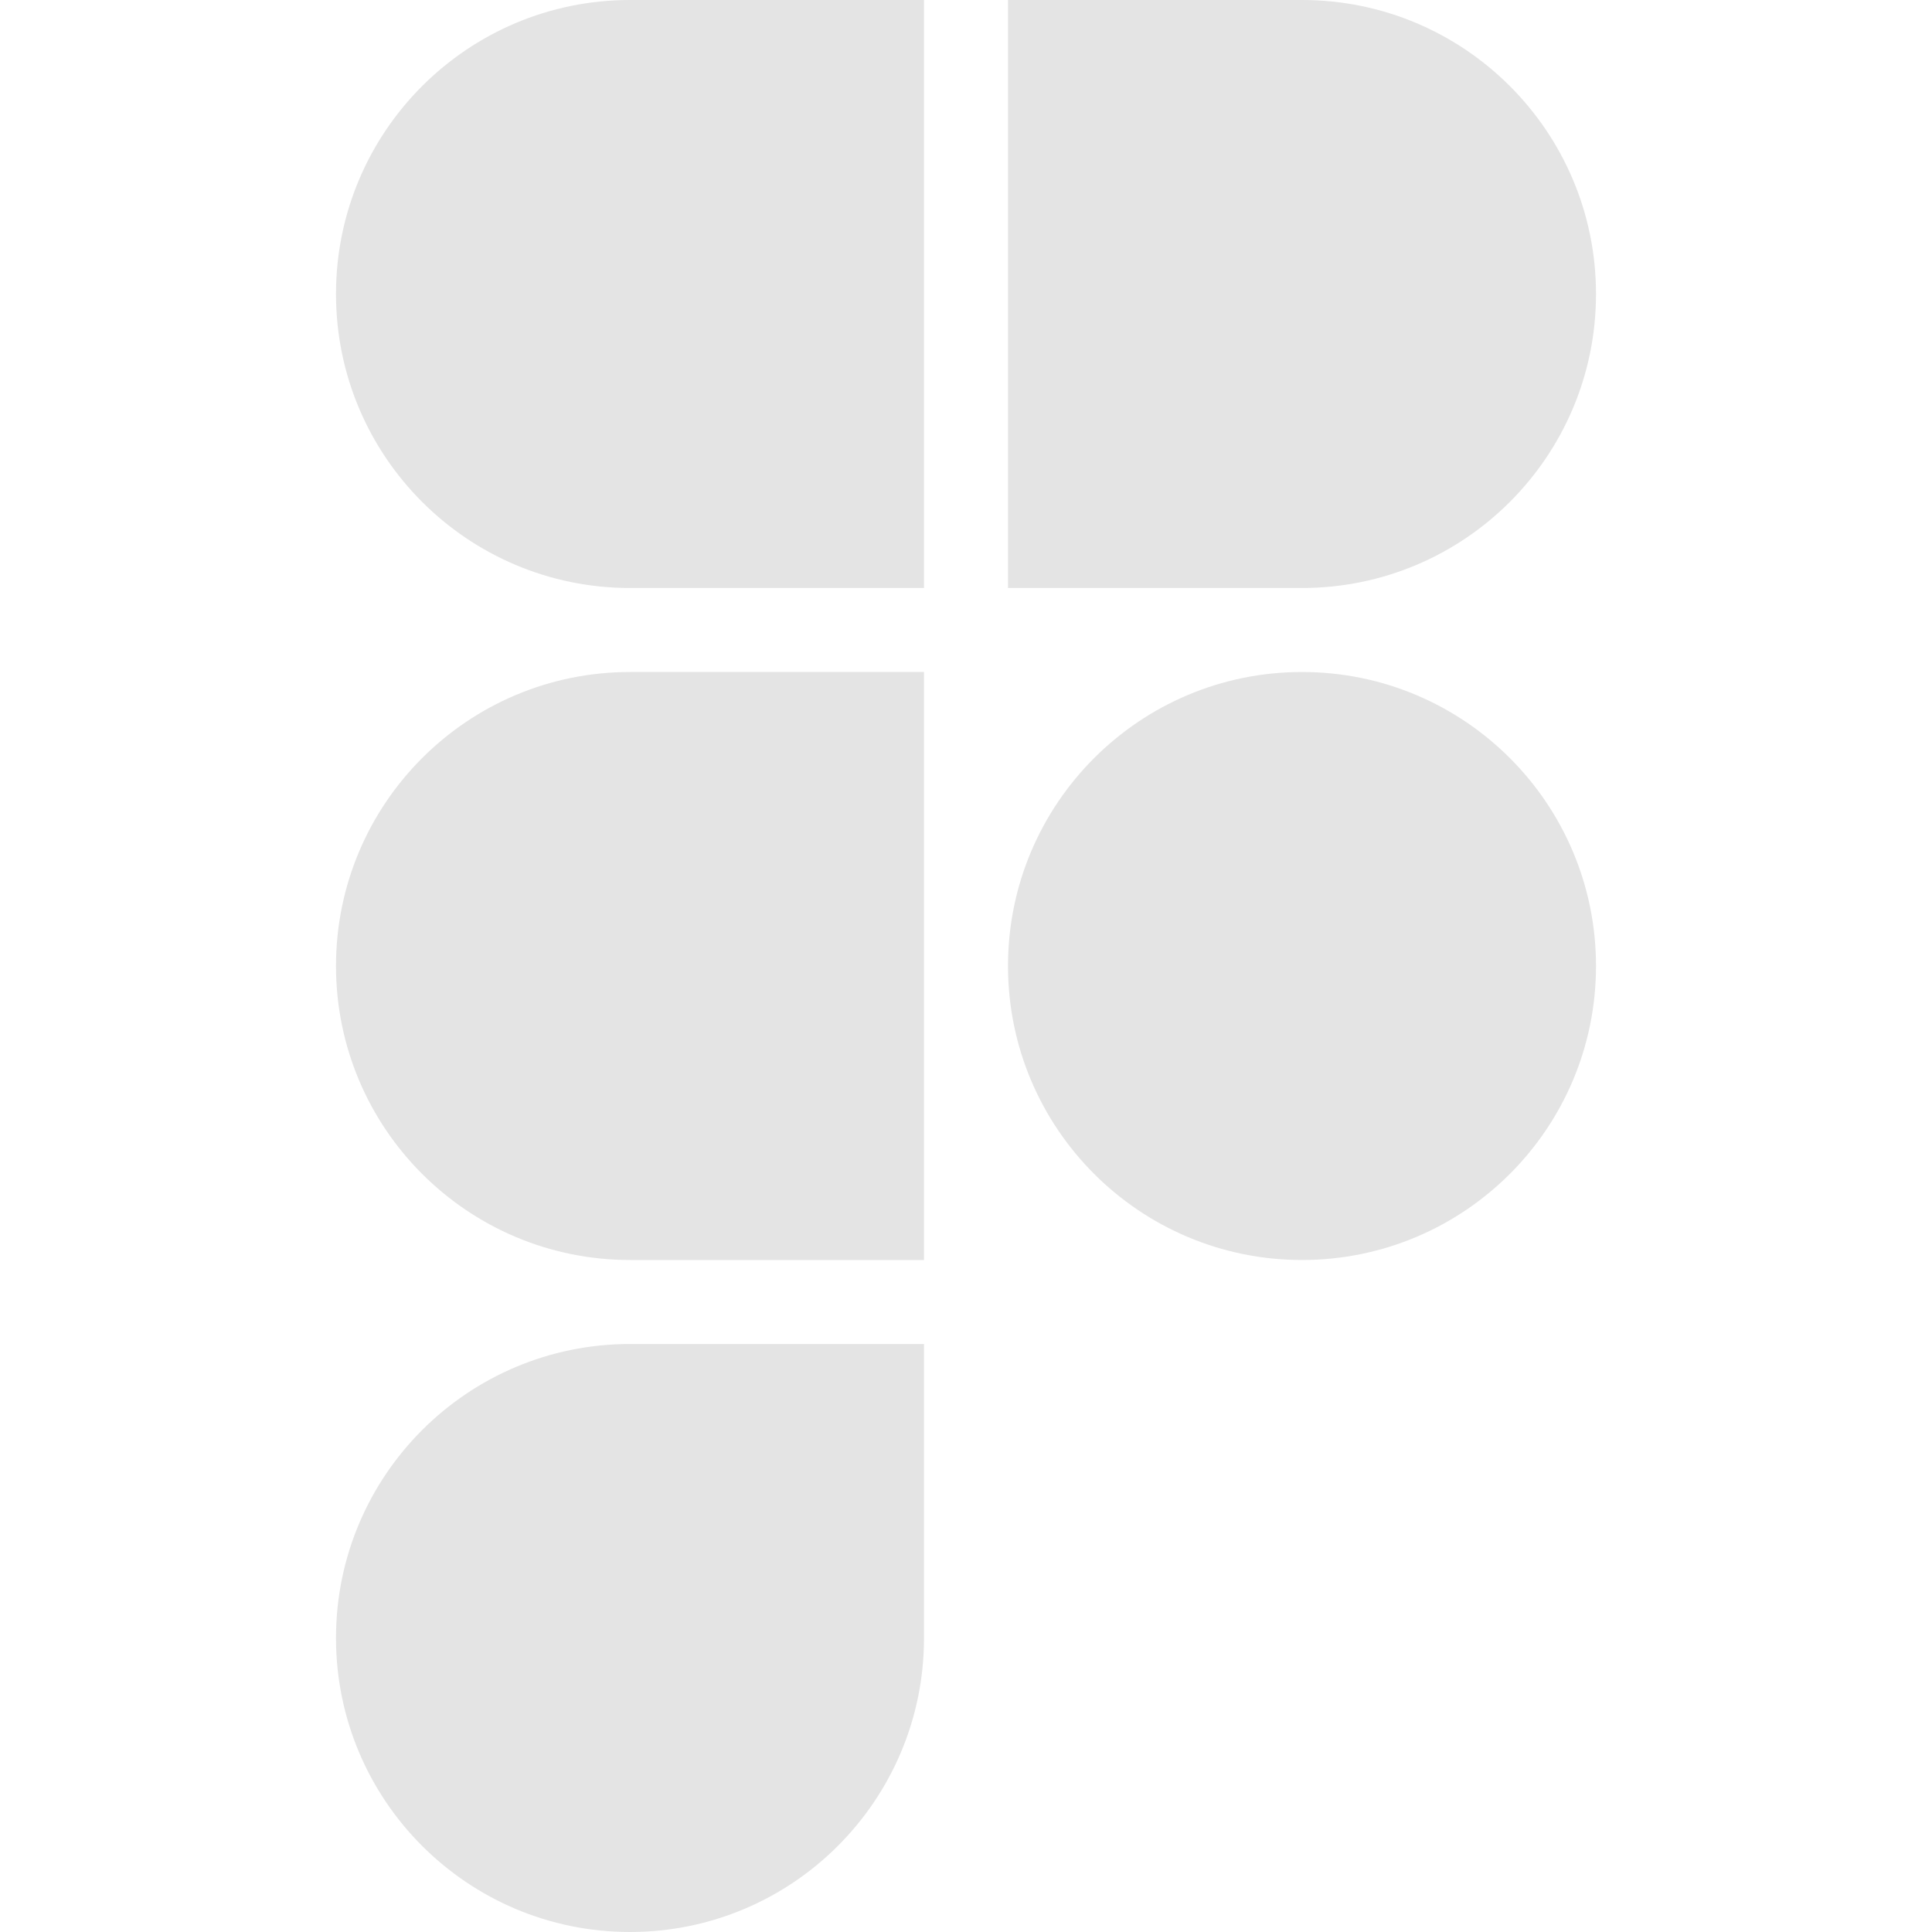
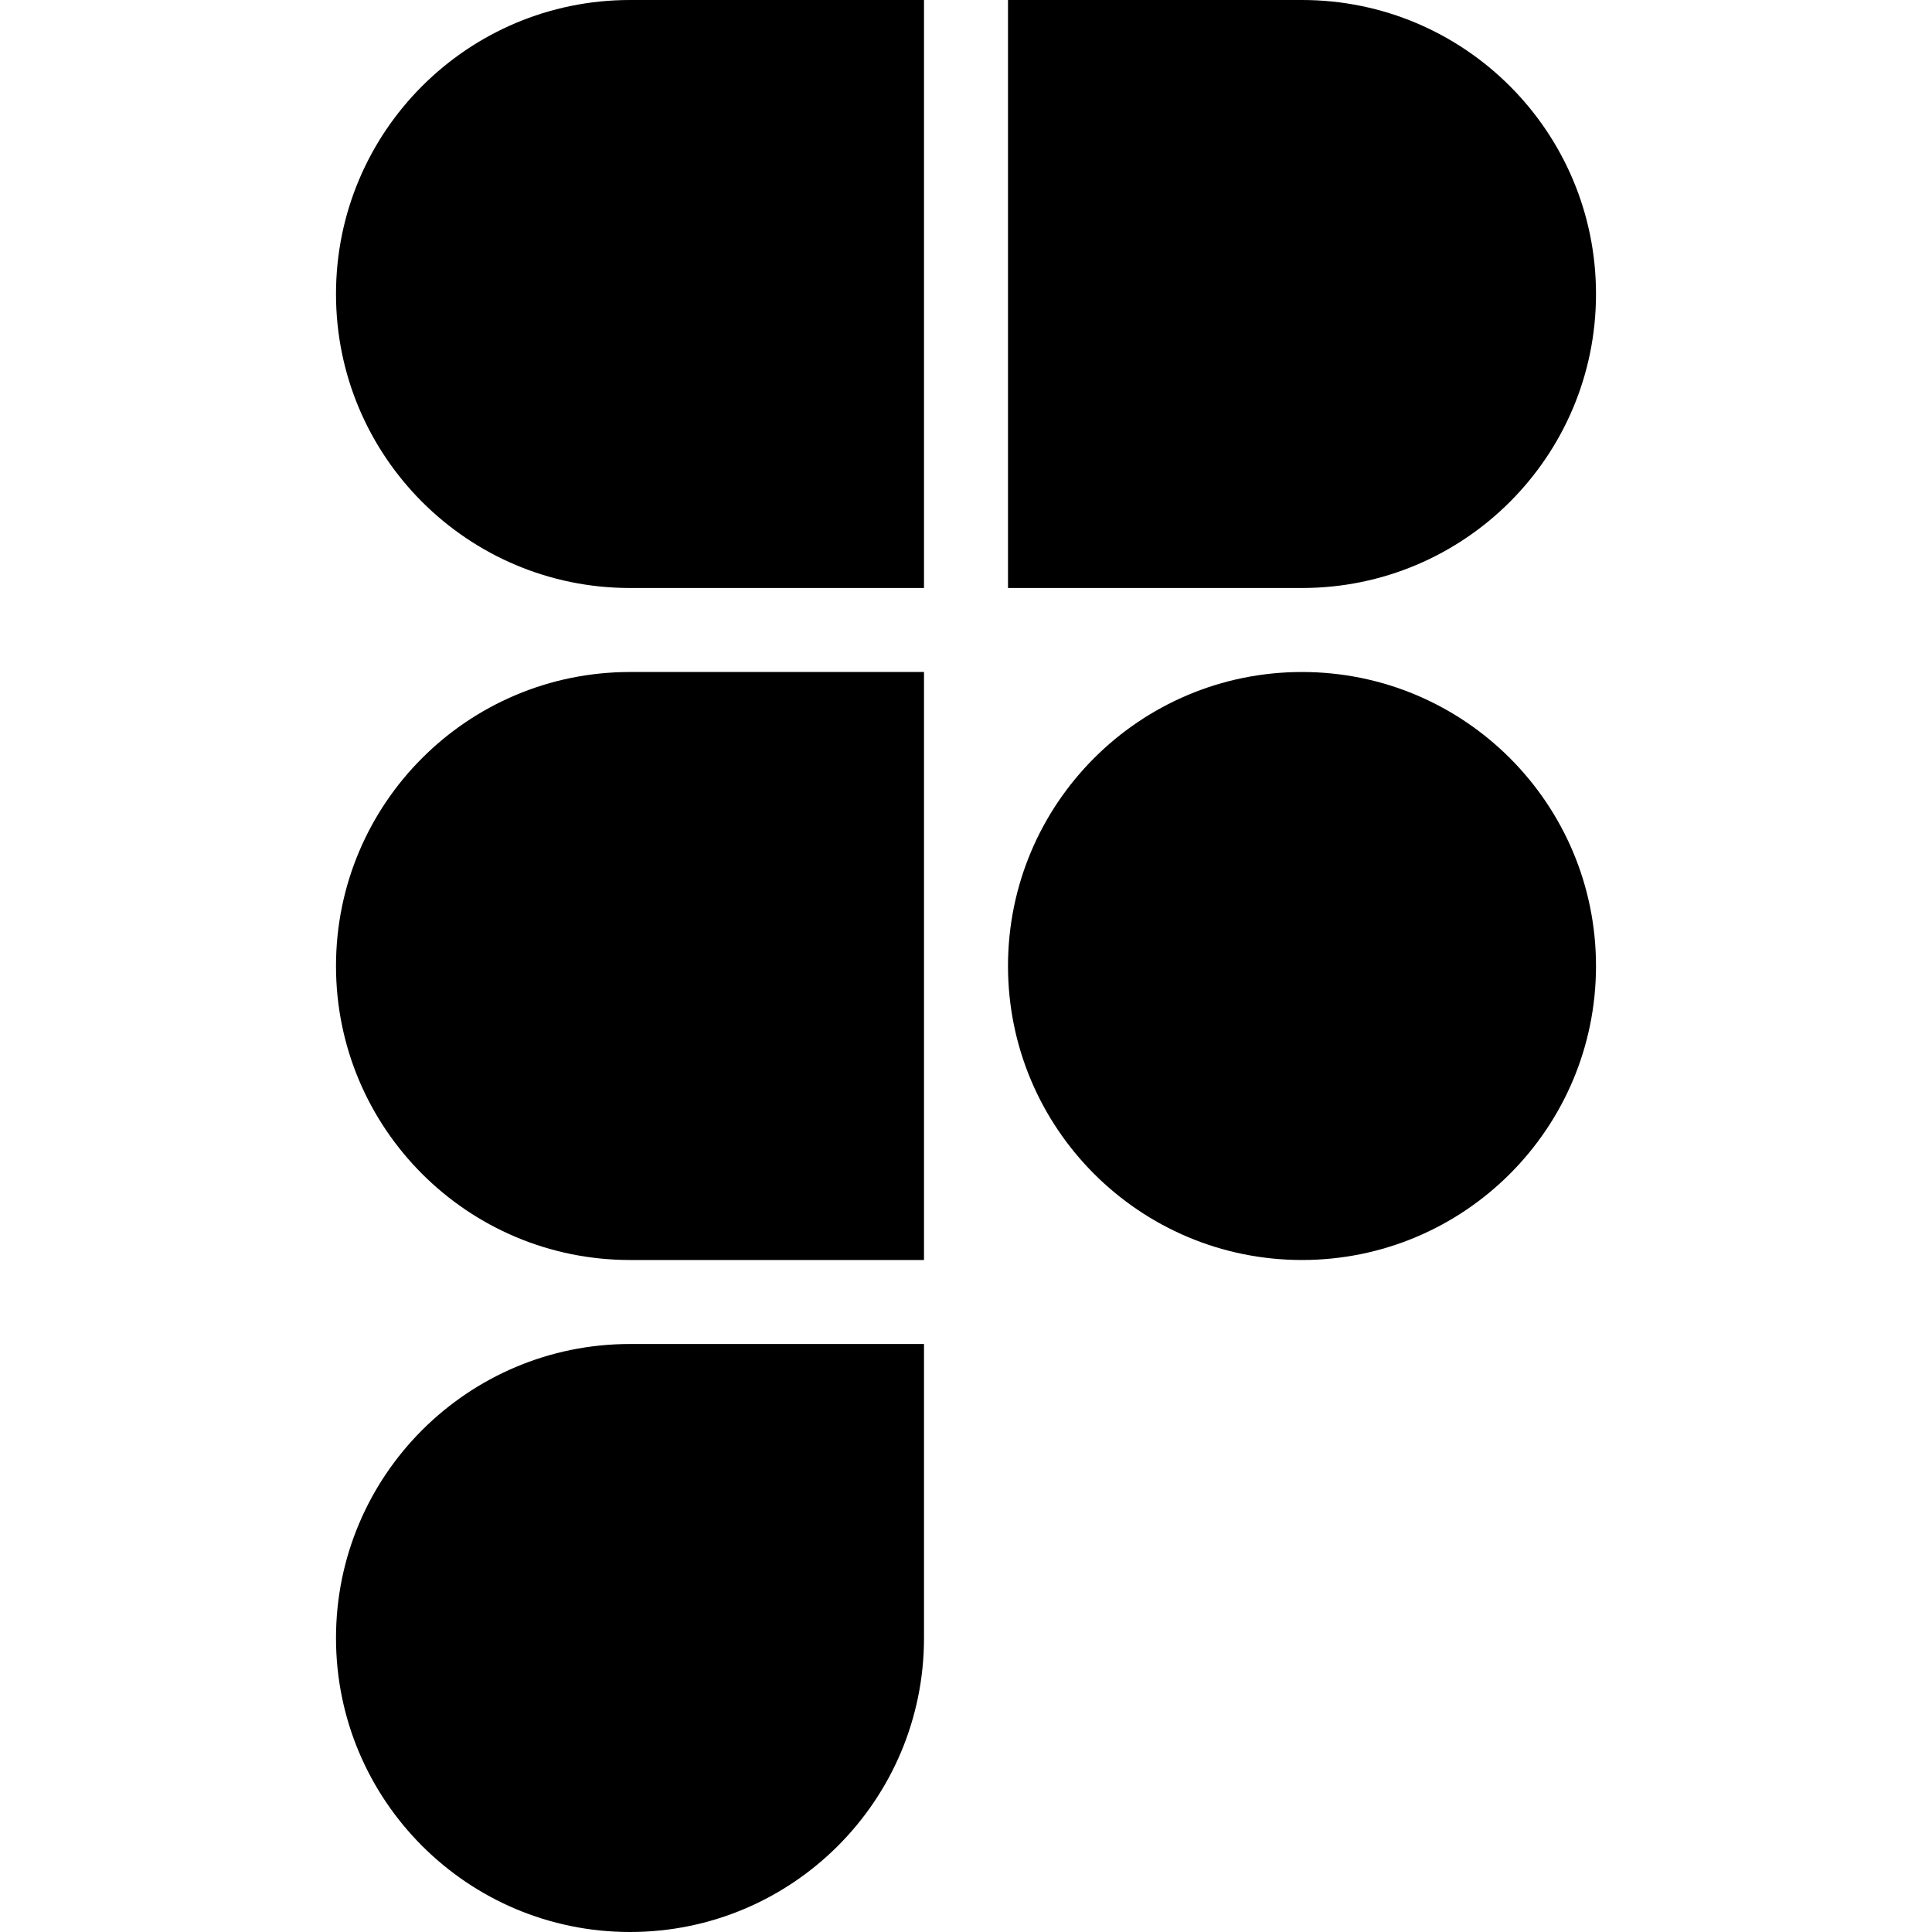
- <svg xmlns="http://www.w3.org/2000/svg" width="800px" height="800px" viewBox="-4 0 23 23" id="meteor-icon-kit__solid-figma" fill="none">
-   <g id="SVGRepo_bgCarrier" stroke-width="0" />
-   <g id="SVGRepo_tracerCarrier" stroke-linecap="round" stroke-linejoin="round" />
-   <g id="SVGRepo_iconCarrier">
-     <path d="M7 0H3.5C1.567 0 0 1.567 0 3.5C0 5.433 1.567 7 3.5 7H7V0z" fill="#e4e4e4" />
-     <path d="M8 0H11.5C13.433 0 15 1.567 15 3.5C15 5.433 13.433 7 11.5 7H8V0z" fill="#e4e4e4" />
-     <path d="M7 8H3.5C1.567 8 0 9.567 0 11.5C0 13.433 1.567 15 3.5 15H7V8z" fill="#e4e4e4" />
-     <path d="M7 16H3.5C1.567 16 0 17.567 0 19.5C0 21.433 1.567 23 3.5 23C5.433 23 7 21.433 7 19.5V16z" fill="#e4e4e4" />
-     <path d="M11.5 15C13.433 15 15 13.433 15 11.5C15 9.567 13.433 8 11.5 8C9.567 8 8 9.567 8 11.5C8 13.433 9.567 15 11.5 15z" fill="#e4e4e4" />
-   </g>
+ <svg xmlns="http://www.w3.org/2000/svg" viewBox="-4 0 23 23" fill="currentColor">
+   <path d="M7 0H3.5C1.567 0 0 1.567 0 3.5C0 5.433 1.567 7 3.5 7H7V0z" />
+   <path d="M8 0H11.5C13.433 0 15 1.567 15 3.5C15 5.433 13.433 7 11.5 7H8V0z" />
+   <path d="M7 8H3.5C1.567 8 0 9.567 0 11.5C0 13.433 1.567 15 3.5 15H7V8z" />
+   <path d="M7 16H3.5C1.567 16 0 17.567 0 19.5C0 21.433 1.567 23 3.5 23C5.433 23 7 21.433 7 19.5V16z" />
+   <path d="M11.5 15C13.433 15 15 13.433 15 11.5C15 9.567 13.433 8 11.5 8C9.567 8 8 9.567 8 11.5C8 13.433 9.567 15 11.5 15z" />
</svg>
